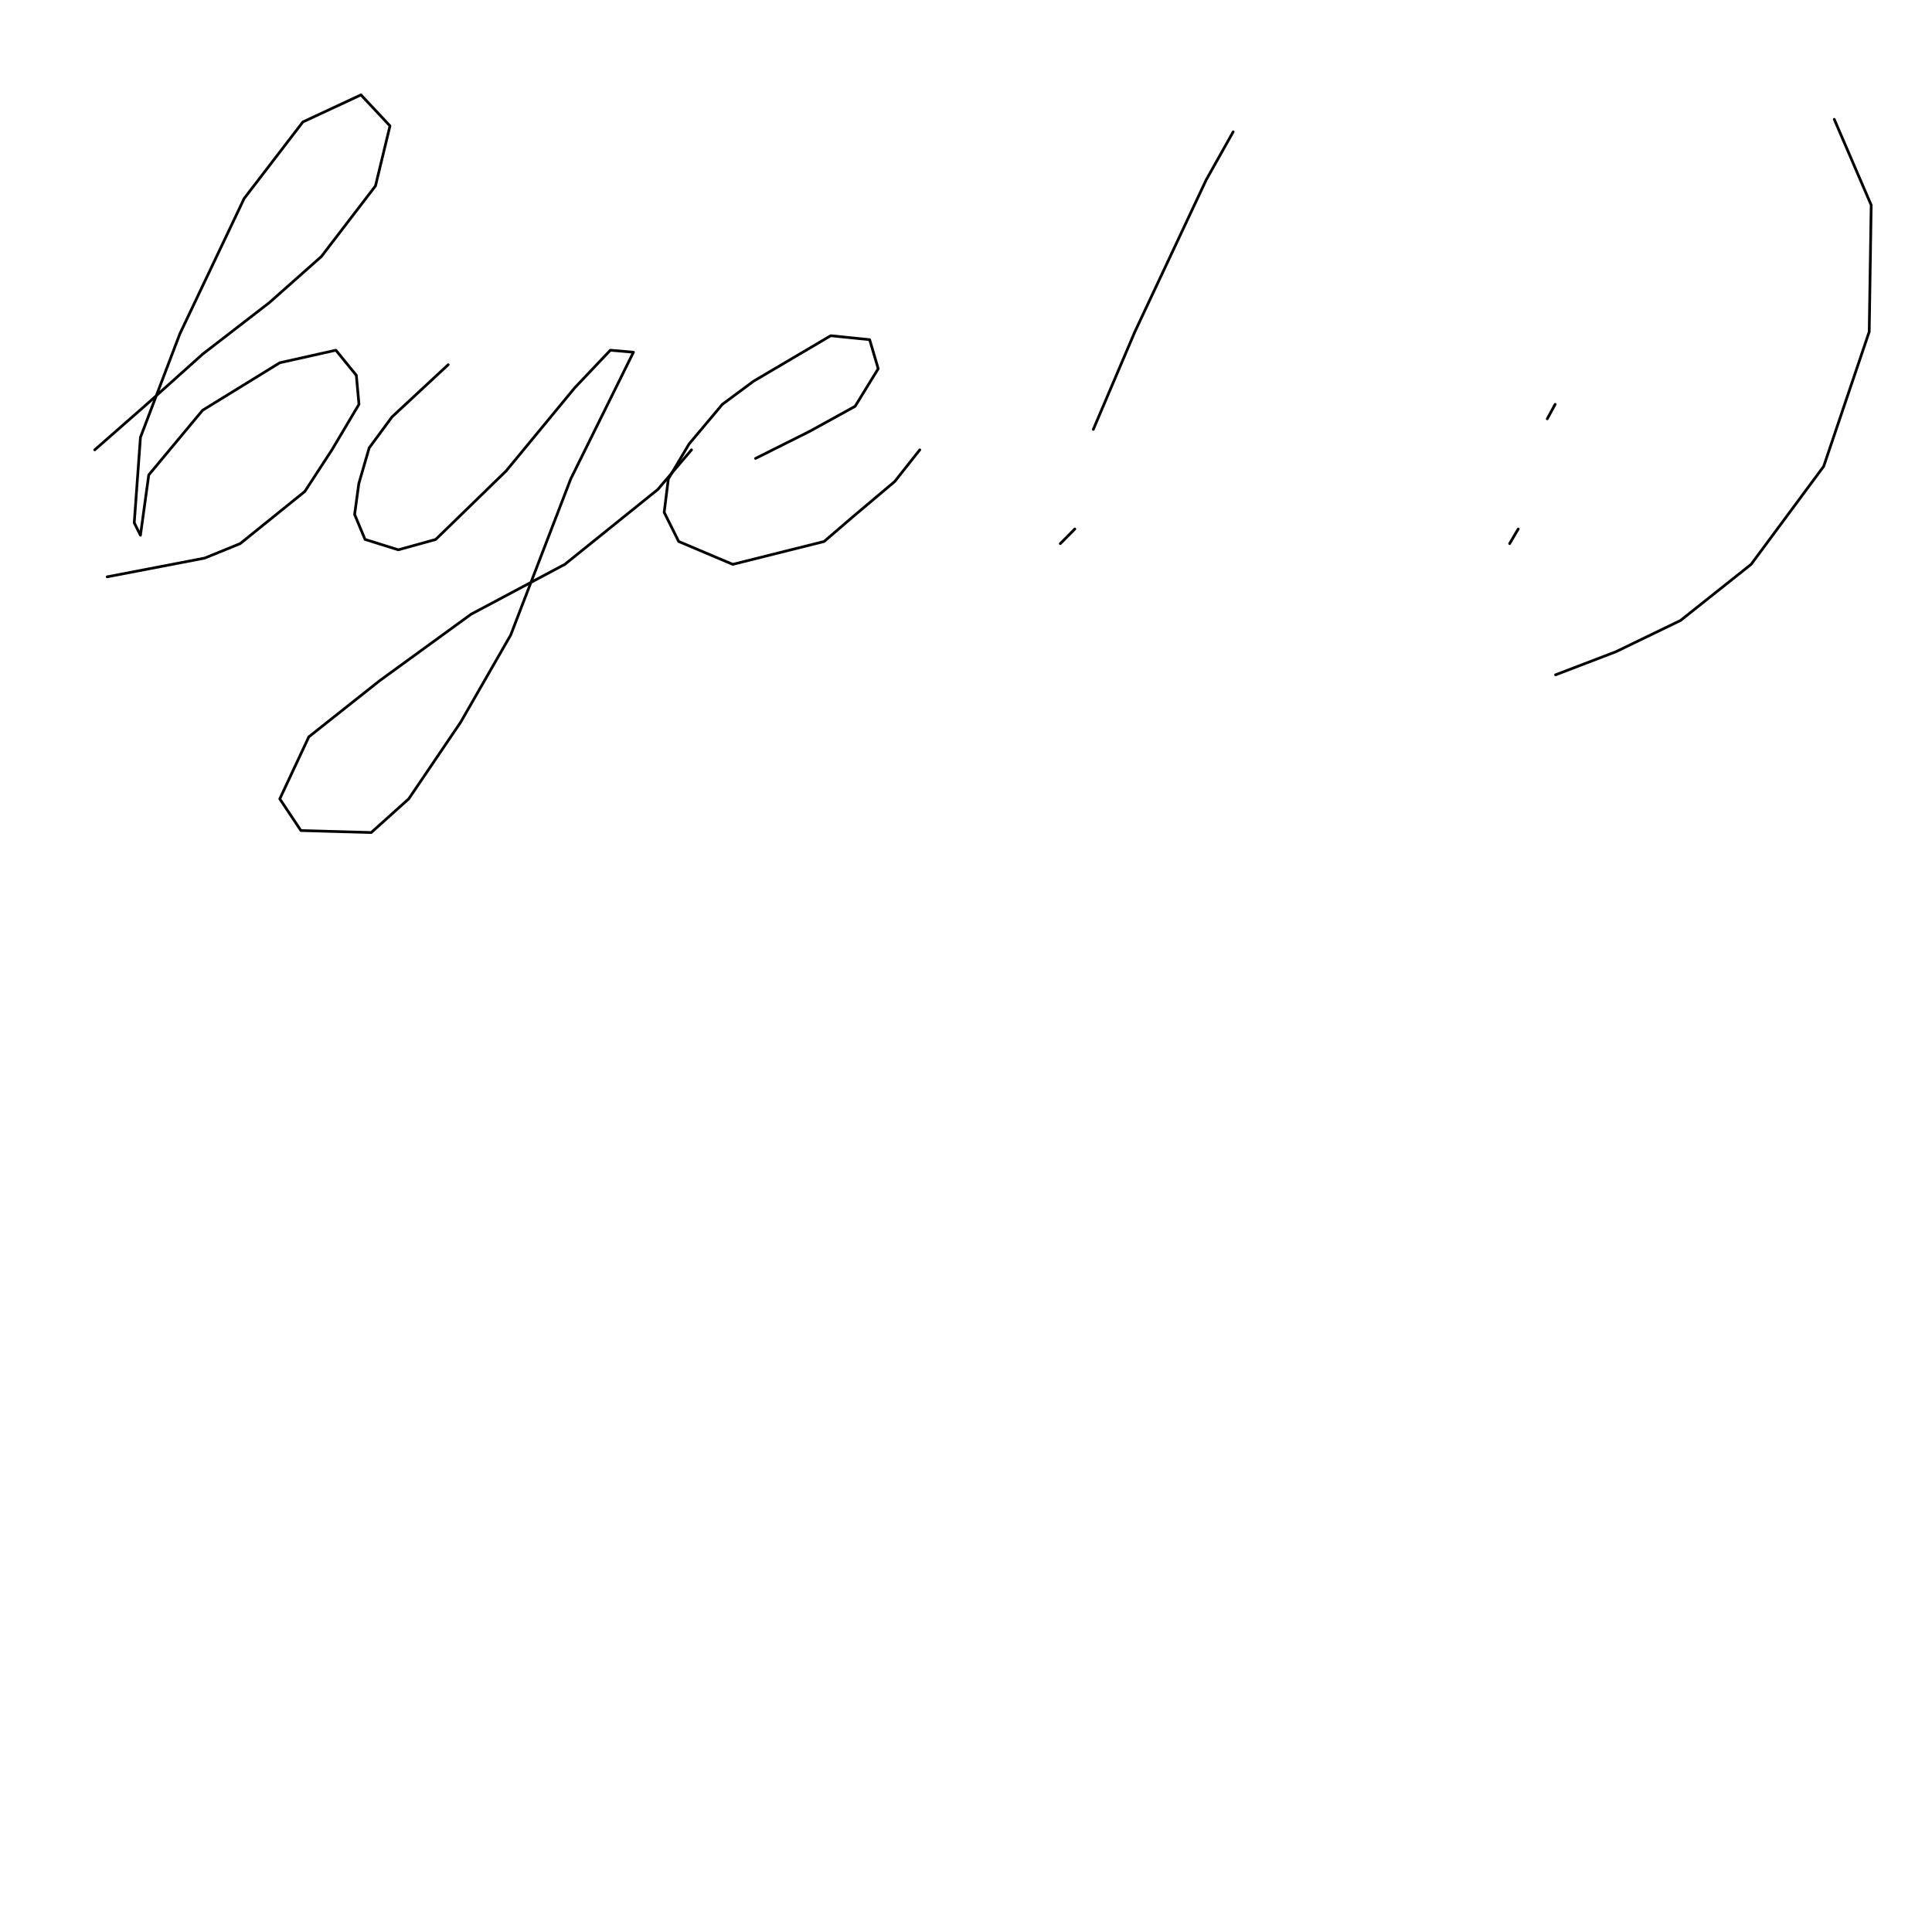
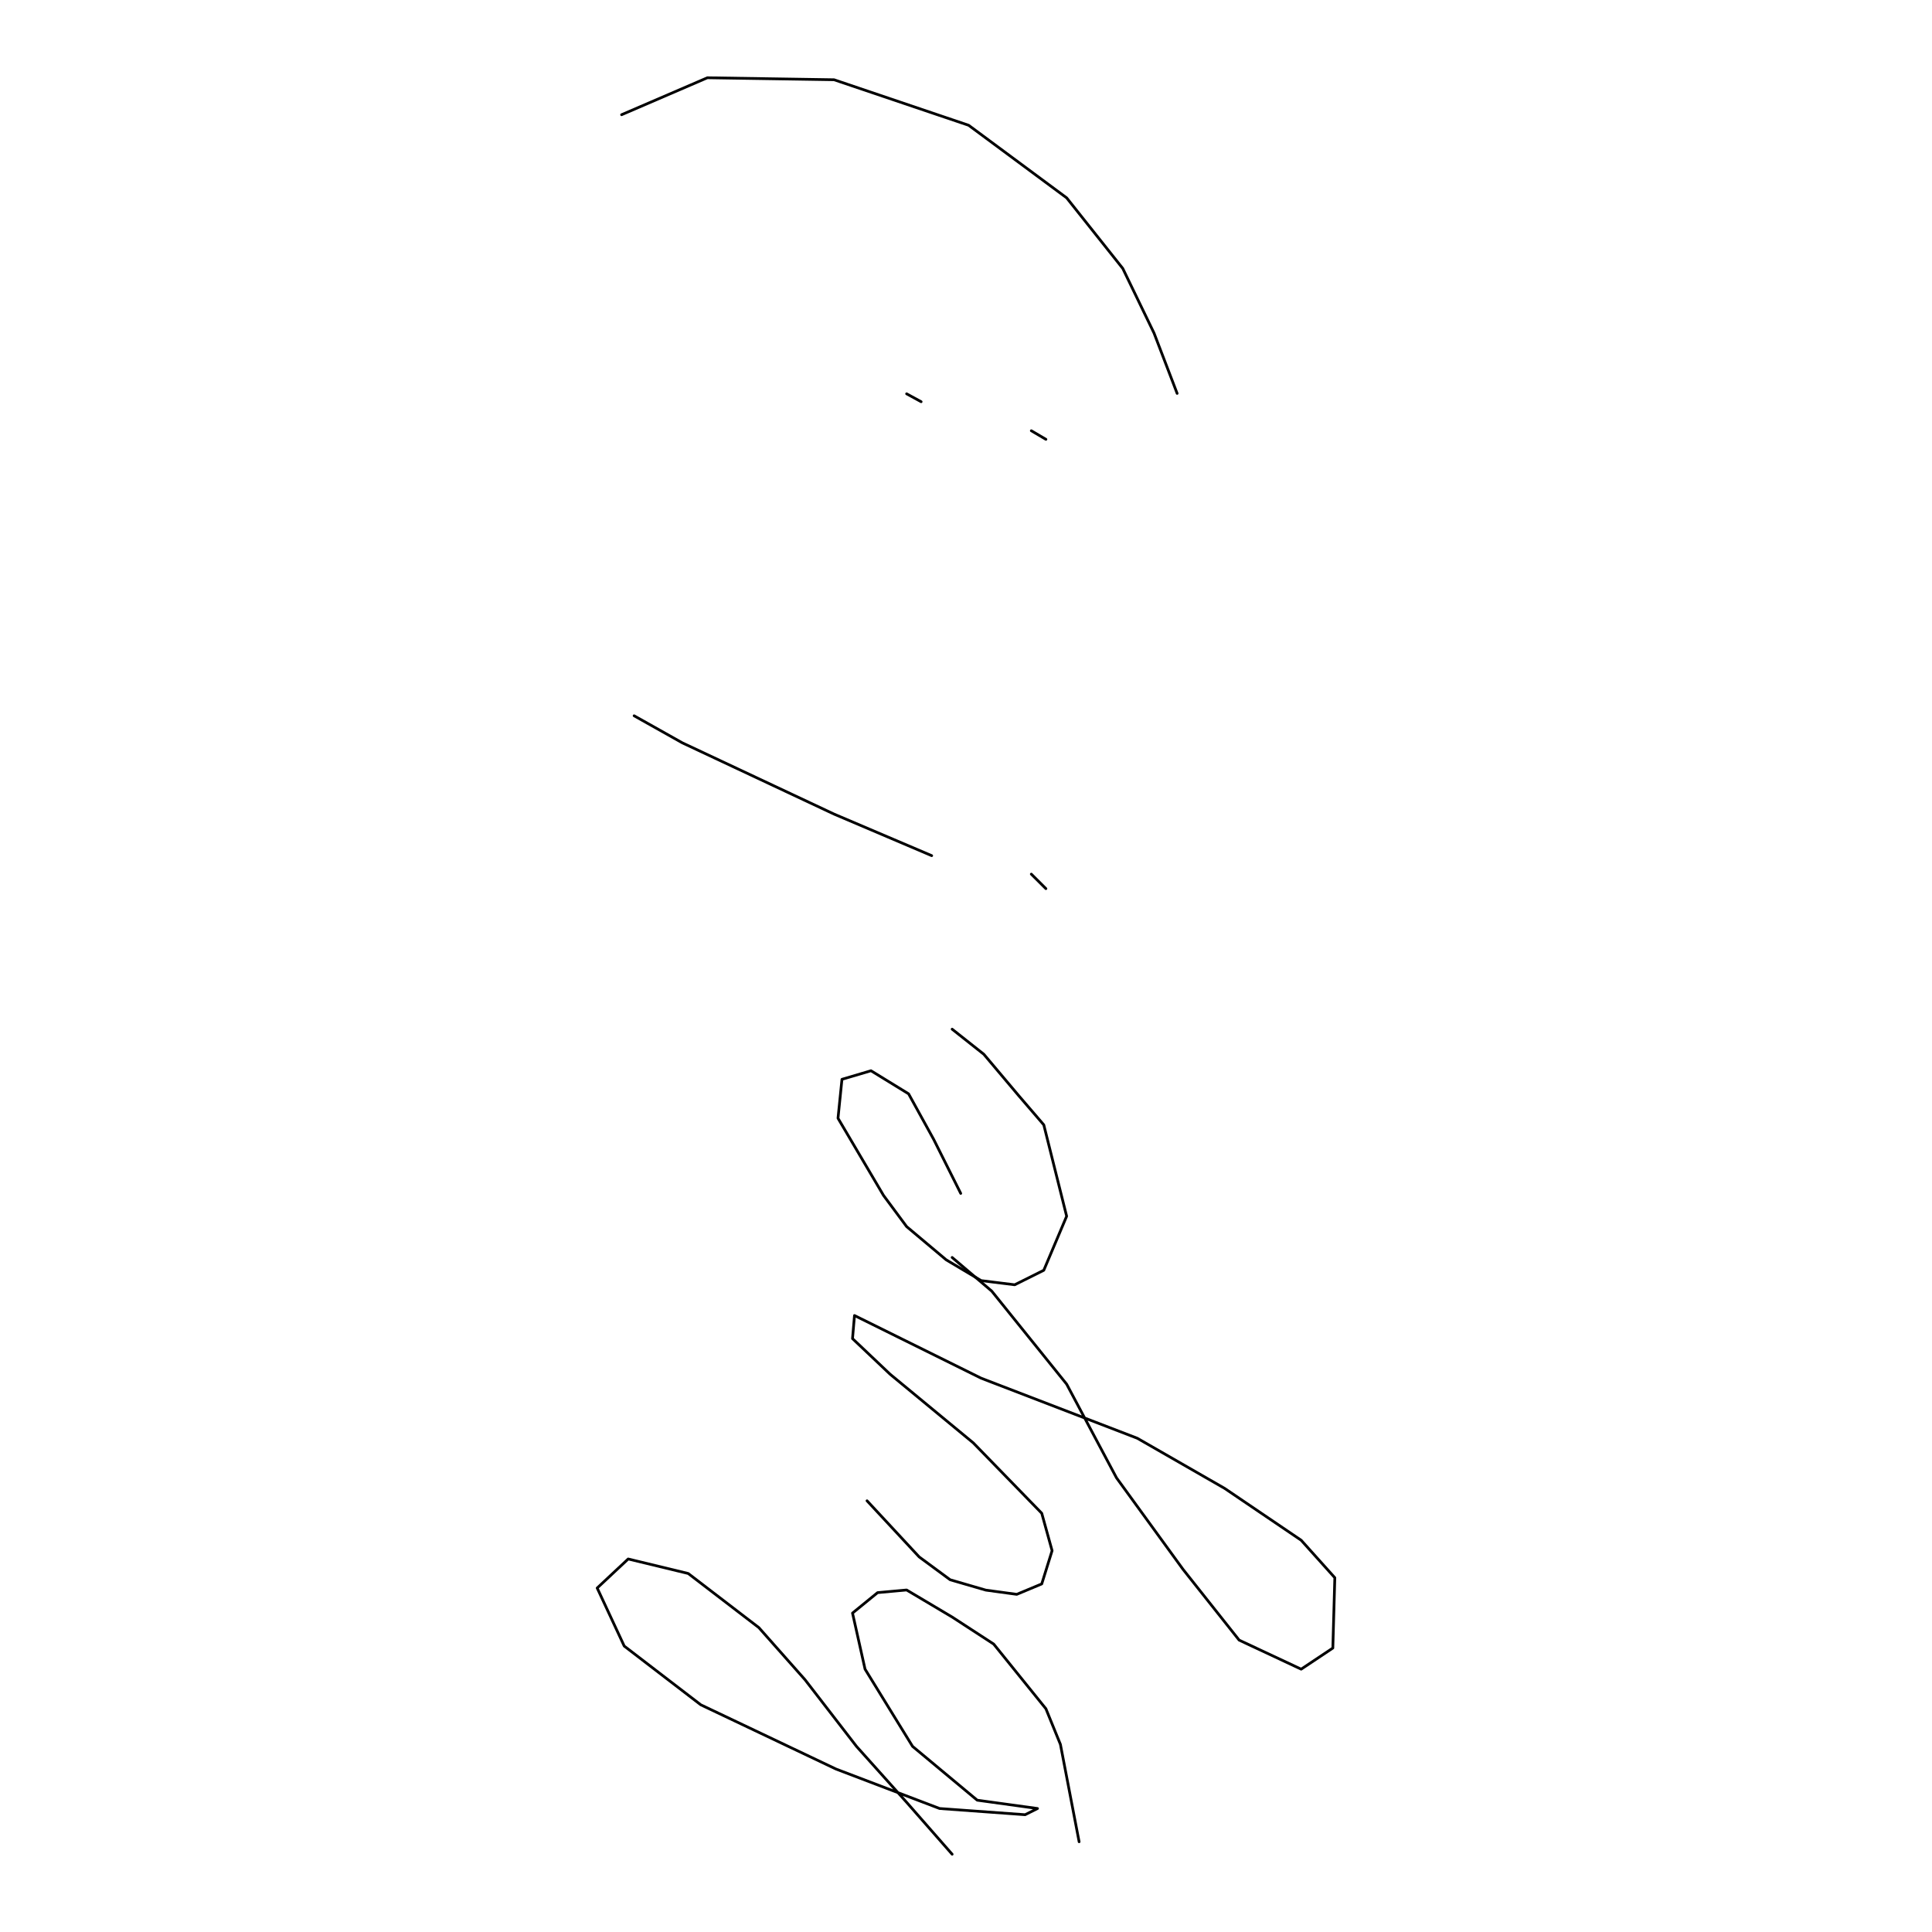
<svg xmlns="http://www.w3.org/2000/svg" width="42mm" height="42mm" viewBox="0 0 42 42" version="1.1" id="svg3216">
  <defs id="defs3213" />
  <g id="layer1">
-     <g style="fill:none;stroke:#000000;stroke-linecap:round;stroke-linejoin:round" id="g3476" transform="matrix(1.140251,0,0,1.140251,1.63612,-1.143136)">
+     <g style="fill:none;stroke:#000000;stroke-linecap:round;stroke-linejoin:round" id="g3476" transform="matrix(0,-1.140251,1.140251,0,9.776375,40.73258)">
      <g transform="translate(0.767353,11.8809)" id="g3474">
        <path d="m -31.5,183 78.7,69 84.8,76 101,78 79,70 82,107 22,91 -44,47 L 284,680 195,564 97.6,359 37.8,202 28.4,72.4 37.8,53.6 50.4,145 l 81.6,98 117,72 85,19 31,-38 4,-44 -41,-69 -41,-63 -98,-79.1 -54,-22 -147.6,-28.35" style="stroke-width:0.043in" transform="scale(0.0125789,-0.0125789)" id="path3462" />
        <path d="M 88.2,312 3.15,233 -31.5,186 -47.2,132 -53.6,85.1 -37.8,47.2 12.6,31.5 69.3,47.2 176,151 280,277 334,334 369,331 274,139 183,-97.6 107,-230 28.4,-346 l -56.8,-51 -106.6,3 -32,48 44,94 107.2,85 L 123,-66.1 265,9.45 406,123 l 51,60" style="stroke-width:0.043in" transform="matrix(0.0125789,0,0,-0.0125789,5.23282,0)" id="path3464" />
        <path d="m 66.1,170 81.9,41 69,38 35,57 -13,44 -59,6 L 63,287 15.8,252 -34.6,192 -66.1,139 -72.4,88.2 -50.4,44.1 31.5,9.45 170,44.1 l 44,37.8 63,53.1 38,48" style="stroke-width:0.043in" transform="matrix(0.0125789,0,0,-0.0125789,11.3713,0)" id="path3466" />
        <path d="M 444,665 403,592 295,362 232,214 M 204,63 182,40.9" style="stroke-width:0.043in" transform="matrix(0.0125789,0,0,-0.0125789,15.7236,0)" id="path3468" />
        <path d="M 195,252 183,230 M 139,63 126,40.9" style="stroke-width:0.043in" transform="matrix(0.0125789,0,0,-0.0125789,24.9943,0)" id="path3470" />
        <path d="M 372,684 428,554 425,362 356,158 246,9.45 139,-75.6 41,-123 -50.4,-158" style="stroke-width:0.043in" transform="matrix(0.0125789,0,0,-0.0125789,28.0887,0)" id="path3472" />
      </g>
    </g>
  </g>
</svg>
